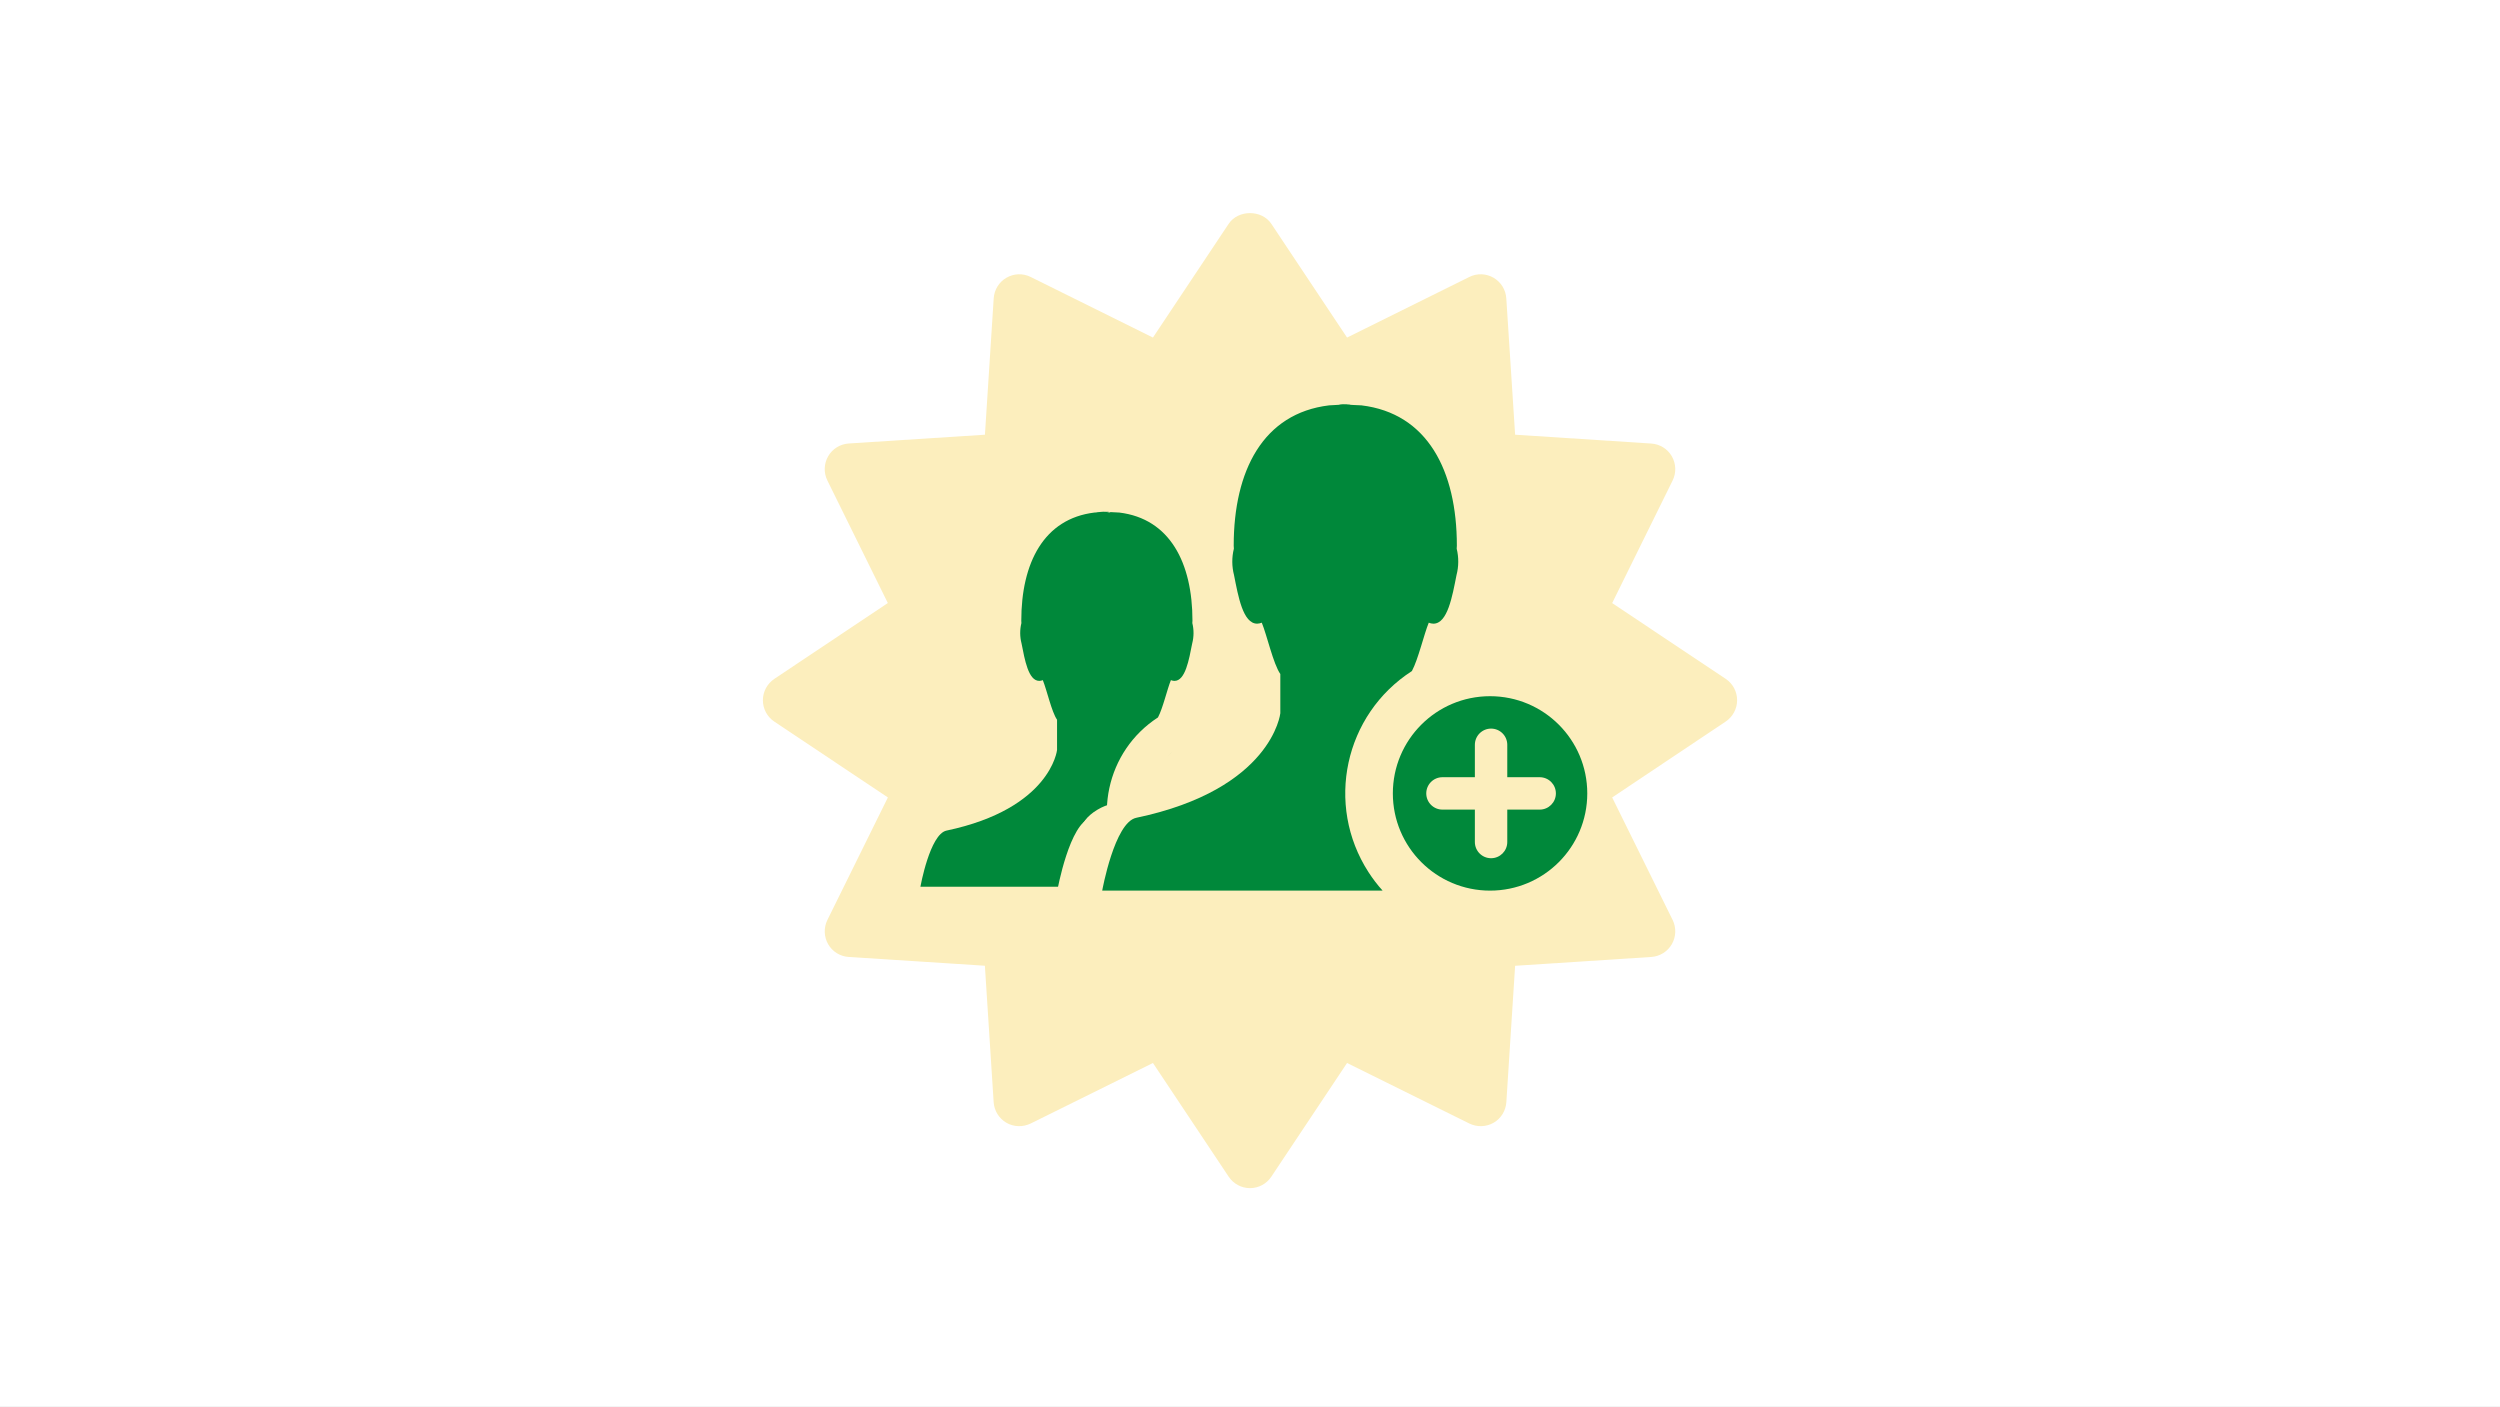
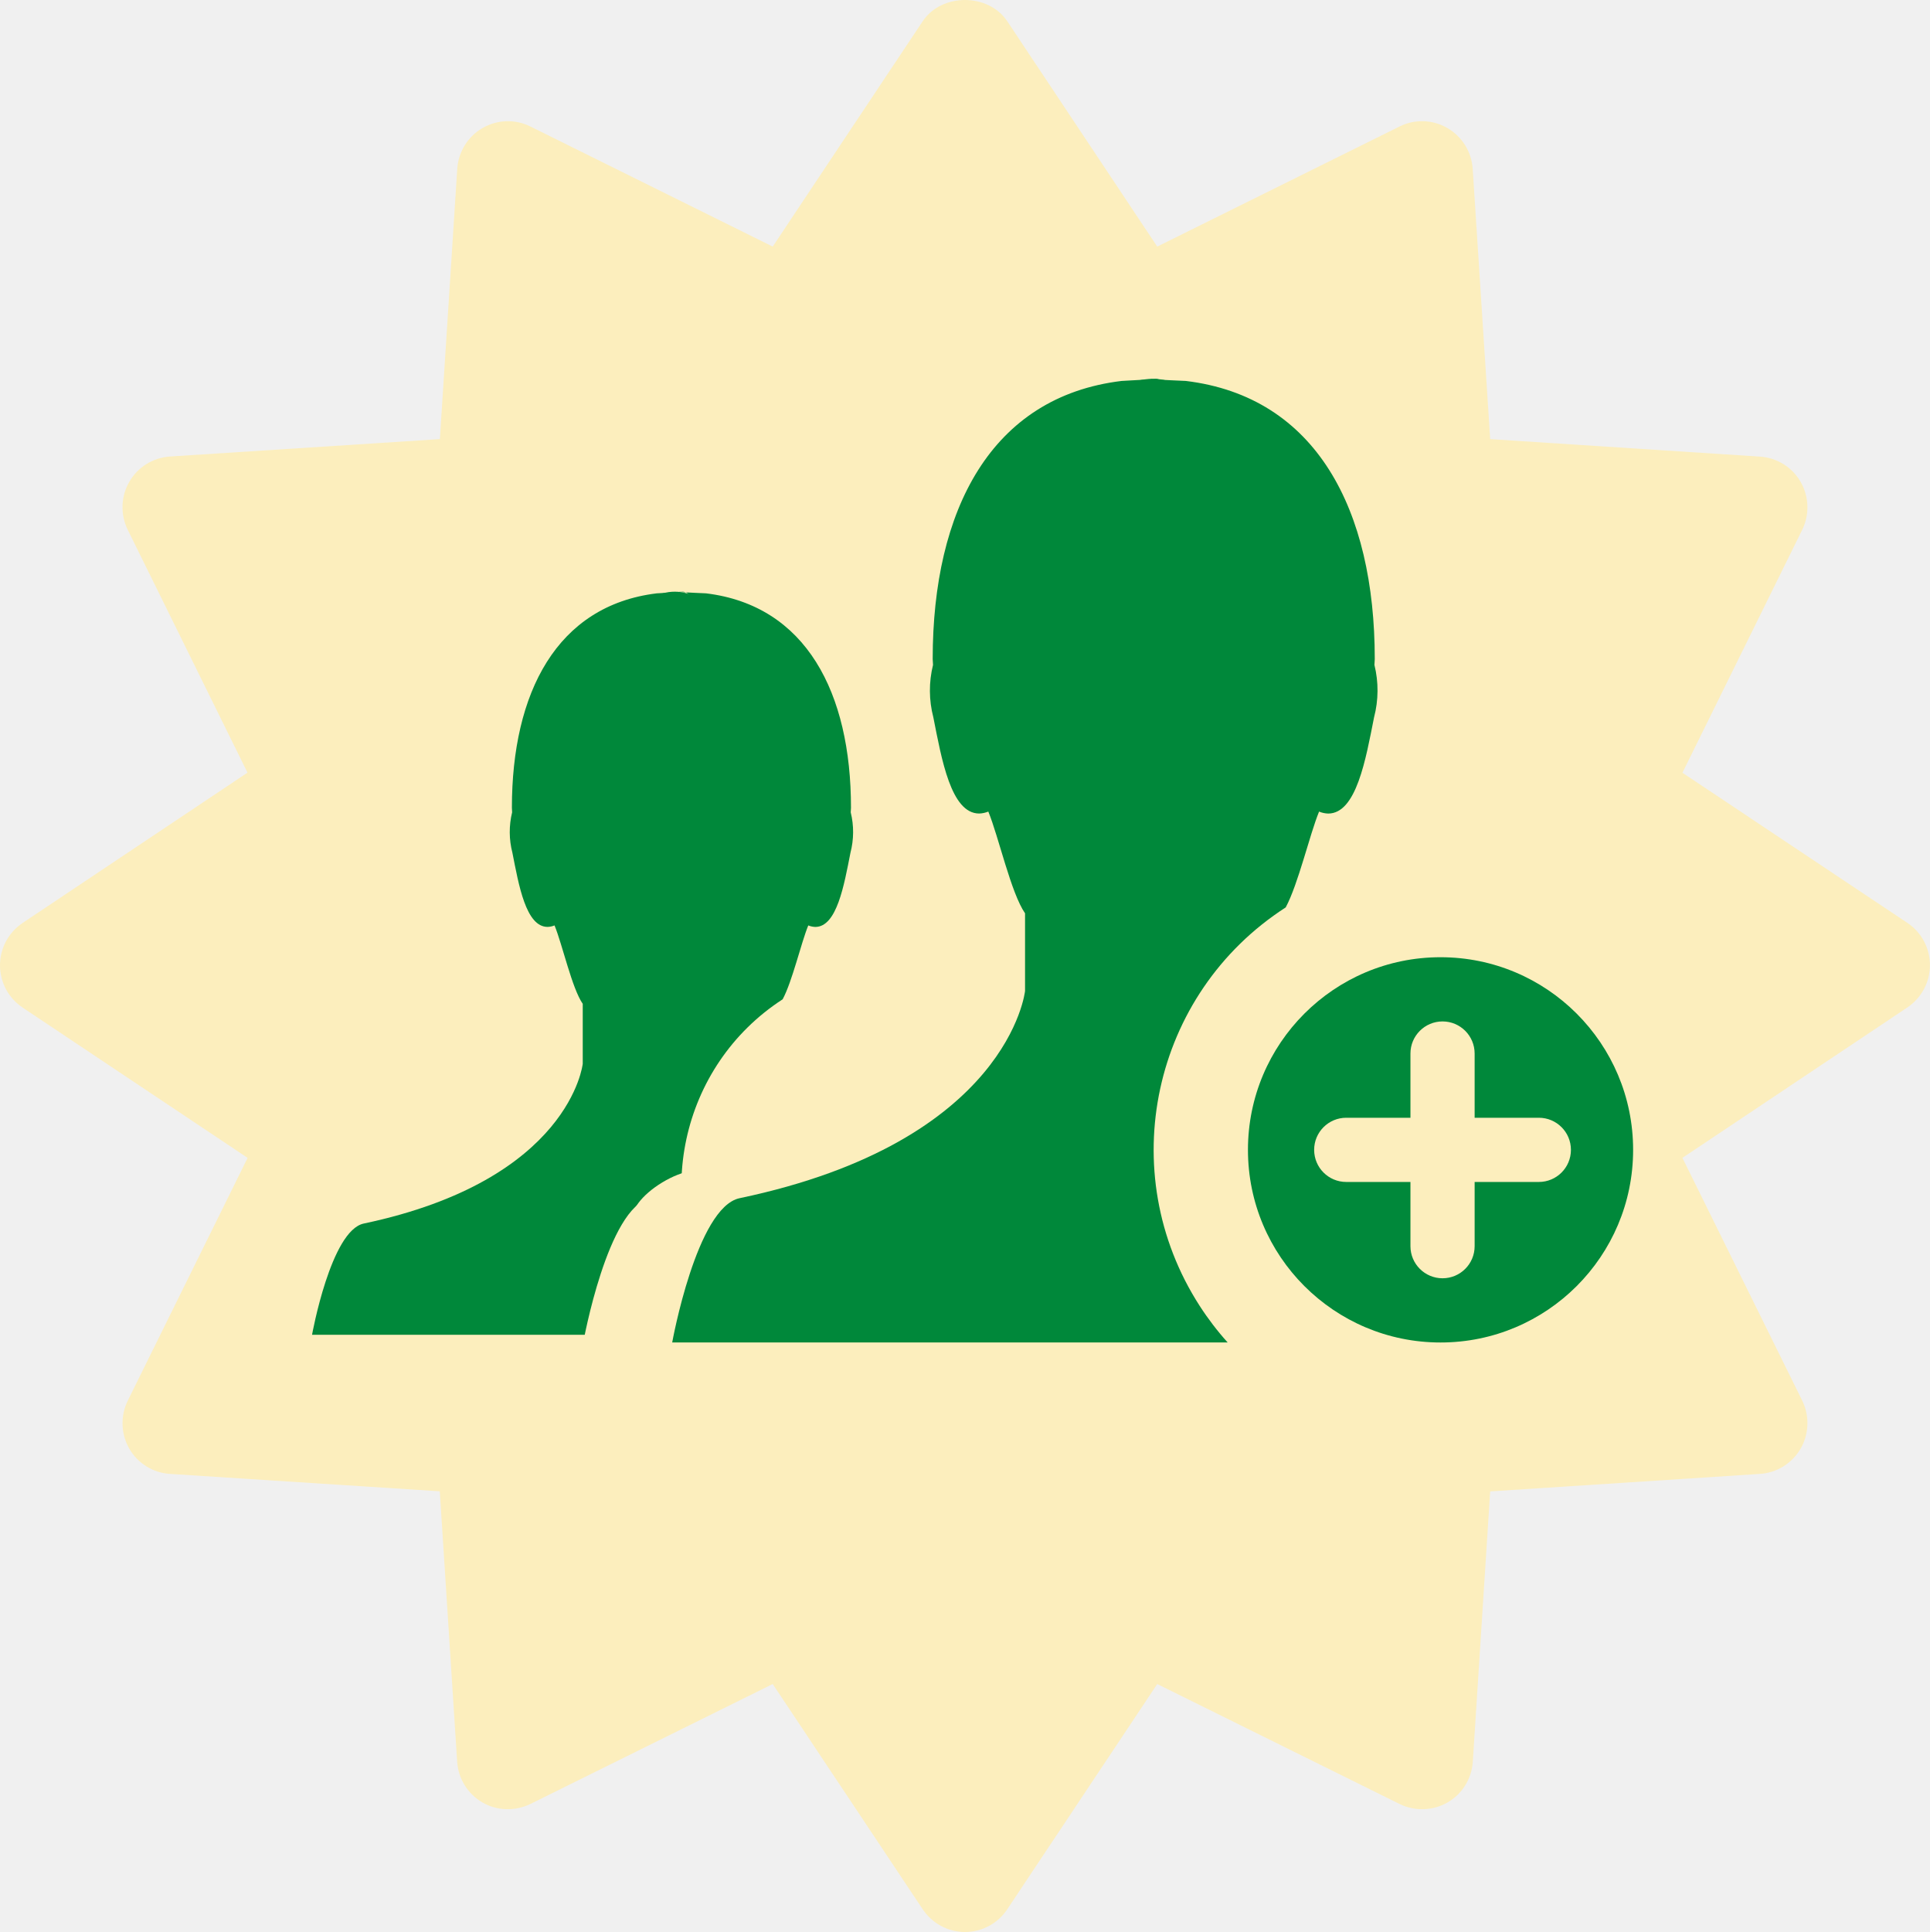
- <svg xmlns="http://www.w3.org/2000/svg" width="1280" height="720" overflow="hidden">
-   <defs>
+ <svg xmlns="http://www.w3.org/2000/svg" width="498.802" height="499.215" overflow="hidden" version="1.1" id="svg25">
+   <defs id="defs9">
    <clipPath id="clip0">
-       <rect x="471" y="262" width="191" height="192" />
+       <rect x="471" y="262" width="191" height="192" id="rect1" />
    </clipPath>
    <clipPath id="clip1">
-       <rect x="471" y="262" width="191" height="192" />
+       <rect x="471" y="262" width="191" height="192" id="rect2" />
    </clipPath>
    <clipPath id="clip2">
-       <rect x="471" y="262" width="191" height="192" />
+       <rect x="471" y="262" width="191" height="192" id="rect3" />
    </clipPath>
    <clipPath id="clip3">
-       <rect x="541" y="207" width="248" height="249" />
+       <rect x="541" y="207" width="248" height="249" id="rect4" />
    </clipPath>
    <clipPath id="clip4">
-       <rect x="541" y="207" width="248" height="249" />
+       <rect x="541" y="207" width="248" height="249" id="rect5" />
    </clipPath>
    <clipPath id="clip5">
-       <rect x="541" y="207" width="248" height="249" />
+       <rect x="541" y="207" width="248" height="249" id="rect6" />
    </clipPath>
    <clipPath id="clip6">
-       <rect x="564" y="207" width="249" height="249" />
+       <rect x="564" y="207" width="249" height="249" id="rect7" />
    </clipPath>
    <clipPath id="clip7">
-       <rect x="564" y="207" width="249" height="249" />
+       <rect x="564" y="207" width="249" height="249" id="rect8" />
    </clipPath>
    <clipPath id="clip8">
-       <rect x="564" y="207" width="249" height="249" />
+       <rect x="564" y="207" width="249" height="249" id="rect9" />
    </clipPath>
  </defs>
-   <g>
-     <rect x="0" y="0" width="1280" height="720" fill="#FFFFFF" />
-     <g>
-       <g>
-         <g>
-           <path d="M500.43 265.361 531.379 202.702C533.321 198.791 533.164 194.119 530.985 190.339 528.806 186.533 524.842 184.091 520.459 183.802L450.739 179.287 446.224 109.567C445.935 105.184 443.494 101.246 439.688 99.041 435.881 96.836 431.235 96.679 427.297 98.647L364.691 129.623 325.92 71.479C321.037 64.181 308.963 64.181 304.08 71.479L265.309 129.623 202.702 98.647C198.739 96.679 194.119 96.836 190.312 99.041 186.506 101.22 184.065 105.184 183.776 109.567L179.287 179.287 109.541 183.776C105.158 184.065 101.194 186.506 99.015 190.312 96.81 194.119 96.679 198.765 98.621 202.702L129.57 265.335 71.453 304.106C67.804 306.548 65.599 310.642 65.599 315.026 65.599 319.41 67.778 323.505 71.453 325.946L129.596 364.717 98.621 427.35C96.679 431.288 96.836 435.934 99.015 439.74 101.194 443.52 105.158 445.987 109.541 446.25L179.261 450.739 183.75 520.485C184.039 524.869 186.48 528.806 190.286 531.011 194.066 533.19 198.686 533.321 202.676 531.405L265.309 500.456 304.08 558.574C306.521 562.222 310.616 564.428 315 564.428 319.384 564.428 323.479 562.249 325.92 558.574L364.691 500.456 427.324 531.405C431.261 533.321 435.908 533.19 439.714 531.011 443.52 528.833 445.961 524.869 446.25 520.485L450.739 450.765 520.459 446.25C524.842 445.961 528.78 443.52 530.985 439.714 533.164 435.908 533.321 431.261 531.379 427.324L500.43 364.717 558.547 325.92C562.196 323.479 564.401 319.384 564.401 315 564.401 310.616 562.222 306.521 558.547 304.08L500.43 265.361Z" fill="#FCEEBD" transform="matrix(1 0 0 1.00159 325 43)" />
+   <g id="g25" transform="translate(-390.5988,-109.1106)">
+     <g id="g12">
+       <g id="g11">
+         <g id="g10">
+           <path d="m 500.43,265.361 30.949,-62.659 c 1.942,-3.911 1.785,-8.583 -0.394,-12.363 -2.179,-3.806 -6.143,-6.248 -10.526,-6.537 l -69.72,-4.515 -4.515,-69.72 c -0.289,-4.383 -2.73,-8.321 -6.536,-10.526 -3.807,-2.205 -8.453,-2.363 -12.391,-0.394 L 364.691,129.623 325.92,71.479 c -4.883,-7.298 -16.957,-7.298 -21.84,0 L 265.309,129.623 202.702,98.647 c -3.963,-1.969 -8.583,-1.811 -12.39,0.394 -3.806,2.179 -6.247,6.143 -6.536,10.526 l -4.489,69.72 -69.746,4.489 c -4.383,0.289 -8.347,2.73 -10.526,6.536 -2.205,3.807 -2.336,8.453 -0.394,12.39 l 30.949,62.633 -58.117,38.771 c -3.649,2.442 -5.854,6.536 -5.854,10.92 0,4.384 2.179,8.479 5.854,10.92 l 58.144,38.771 -30.975,62.633 c -1.942,3.938 -1.785,8.584 0.394,12.39 2.179,3.78 6.143,6.247 10.526,6.51 l 69.72,4.489 4.489,69.746 c 0.289,4.384 2.73,8.321 6.536,10.526 3.78,2.179 8.4,2.31 12.39,0.394 l 62.633,-30.949 38.771,58.118 c 2.441,3.648 6.536,5.854 10.92,5.854 4.384,0 8.479,-2.179 10.92,-5.854 l 38.771,-58.118 62.633,30.949 c 3.937,1.916 8.584,1.785 12.39,-0.394 3.806,-2.178 6.247,-6.142 6.536,-10.526 l 4.489,-69.72 69.72,-4.515 c 4.383,-0.289 8.321,-2.73 10.526,-6.536 2.179,-3.806 2.336,-8.453 0.394,-12.39 L 500.43,364.717 558.547,325.92 c 3.649,-2.441 5.854,-6.536 5.854,-10.92 0,-4.384 -2.179,-8.479 -5.854,-10.92 z" fill="#fceebd" transform="matrix(1,0,0,1.00159,325,43)" id="path10" />
        </g>
      </g>
    </g>
-     <g clip-path="url(#clip0)">
-       <g clip-path="url(#clip1)">
-         <g clip-path="url(#clip2)">
-           <path d="M2143.61 2262.37C2141.97 2270.64 2140.11 2281.43 2134.52 2281.43 2133.9 2281.41 2133.28 2281.28 2132.71 2281.04 2130.82 2285.65 2128.6 2295.36 2126.09 2300.03 2099.57 2317.13 2091.94 2352.49 2109.03 2379 2110.69 2381.56 2112.54 2383.99 2114.58 2386.26L2004.46 2386.26C2004.46 2386.26 2009.31 2359.45 2017.83 2357.67 2071.25 2346.46 2074.42 2316.6 2074.42 2316.6L2074.42 2301.2C2071.63 2297.19 2069.19 2286.05 2067.13 2281.04 2066.56 2281.27 2065.95 2281.41 2065.33 2281.42 2059.73 2281.42 2057.88 2270.64 2056.24 2262.36 2055.35 2258.96 2055.33 2255.39 2056.17 2251.97 2056.17 2251.58 2056.11 2251.18 2056.11 2250.79 2056.11 2221.25 2067.69 2198.81 2093.56 2195.68 2093.56 2195.68 2097.72 2195.46 2099.63 2195.34 2101.03 2195.46 2106.29 2195.68 2106.29 2195.68 2132.16 2198.81 2143.75 2221.25 2143.75 2250.79 2143.75 2251.18 2143.69 2251.58 2143.68 2251.97 2144.53 2255.39 2144.5 2258.96 2143.61 2262.37ZM2099.92 2195.28 2099.92 2195.28C2101.08 2195.11 2102.17 2195.91 2102.35 2197.08 2102.52 2198.25 2101.71 2199.34 2100.54 2199.51 2099.38 2199.69 2098.29 2198.88 2098.12 2197.71 2097.96 2196.66 2098.6 2195.66 2099.62 2195.35 2099.13 2195.31 2099.1 2195.28 2099.92 2195.28Z" fill="#00883A" fill-rule="evenodd" transform="matrix(1 0 0 1.00524 -1533.21 -1944.76)" />
-           <path d="M2156.79 2309.91C2177.87 2309.91 2194.97 2327 2194.97 2348.09 2194.97 2369.17 2177.87 2386.27 2156.79 2386.27 2135.7 2386.27 2118.61 2369.17 2118.61 2348.09 2118.61 2327 2135.7 2309.91 2156.79 2309.91ZM2138.1 2354.45 2150.82 2354.45 2150.82 2367.18C2150.82 2370.69 2153.67 2373.54 2157.19 2373.54 2160.7 2373.54 2163.55 2370.69 2163.55 2367.18L2163.55 2354.45 2176.28 2354.45C2179.79 2354.45 2182.64 2351.6 2182.64 2348.09 2182.64 2344.57 2179.79 2341.72 2176.28 2341.72L2163.55 2341.72 2163.55 2329C2163.55 2325.48 2160.7 2322.63 2157.19 2322.63 2153.67 2322.63 2150.82 2325.48 2150.82 2329L2150.82 2341.72 2138.1 2341.72C2134.58 2341.72 2131.73 2344.57 2131.73 2348.09 2131.73 2351.6 2134.58 2354.45 2138.1 2354.45Z" fill="#00883A" fill-rule="evenodd" transform="matrix(1 0 0 1.00524 -1533.21 -1944.76)" />
+     <g clip-path="url(#clip0)" id="g15">
+       <g clip-path="url(#clip1)" id="g14">
+         <g clip-path="url(#clip2)" id="g13">
+           <path d="m 2143.61,2262.37 c -1.64,8.27 -3.5,19.06 -9.09,19.06 -0.62,-0.02 -1.24,-0.15 -1.81,-0.39 -1.89,4.61 -4.11,14.32 -6.62,18.99 -26.52,17.1 -34.15,52.46 -17.06,78.97 1.66,2.56 3.51,4.99 5.55,7.26 h -110.12 c 0,0 4.85,-26.81 13.37,-28.59 53.42,-11.21 56.59,-41.07 56.59,-41.07 v -15.4 c -2.79,-4.01 -5.23,-15.15 -7.29,-20.16 -0.57,0.23 -1.18,0.37 -1.8,0.38 -5.6,0 -7.45,-10.78 -9.09,-19.06 -0.89,-3.4 -0.91,-6.97 -0.07,-10.39 0,-0.39 -0.06,-0.79 -0.06,-1.18 0,-29.54 11.58,-51.98 37.45,-55.11 0,0 4.16,-0.22 6.07,-0.34 1.4,0.12 6.66,0.34 6.66,0.34 25.87,3.13 37.46,25.57 37.46,55.11 0,0.39 -0.06,0.79 -0.07,1.18 0.85,3.42 0.82,6.99 -0.07,10.4 z m -43.69,-67.09 v 0 c 1.16,-0.17 2.25,0.63 2.43,1.8 0.17,1.17 -0.64,2.26 -1.81,2.43 -1.16,0.18 -2.25,-0.63 -2.42,-1.8 -0.16,-1.05 0.48,-2.05 1.5,-2.36 -0.49,-0.04 -0.52,-0.07 0.3,-0.07 z" fill="#00883a" fill-rule="evenodd" transform="matrix(1,0,0,1.00524,-1533.21,-1944.76)" id="path12" />
+           <path d="m 2156.79,2309.91 c 21.08,0 38.18,17.09 38.18,38.18 0,21.08 -17.1,38.18 -38.18,38.18 -21.09,0 -38.18,-17.1 -38.18,-38.18 0,-21.09 17.09,-38.18 38.18,-38.18 z m -18.69,44.54 h 12.72 v 12.73 c 0,3.51 2.85,6.36 6.37,6.36 3.51,0 6.36,-2.85 6.36,-6.36 v -12.73 h 12.73 c 3.51,0 6.36,-2.85 6.36,-6.36 0,-3.52 -2.85,-6.37 -6.36,-6.37 h -12.73 V 2329 c 0,-3.52 -2.85,-6.37 -6.36,-6.37 -3.52,0 -6.37,2.85 -6.37,6.37 v 12.72 h -12.72 c -3.52,0 -6.37,2.85 -6.37,6.37 0,3.51 2.85,6.36 6.37,6.36 z" fill="#00883a" fill-rule="evenodd" transform="matrix(1,0,0,1.00524,-1533.21,-1944.76)" id="path13" />
        </g>
      </g>
    </g>
-     <path d="M550 282C550 270.954 556.716 262 565 262 573.284 262 580 270.954 580 282 580 293.046 573.284 302 565 302 556.716 302 550 293.046 550 282Z" fill="#00883A" fill-rule="evenodd" />
-     <g clip-path="url(#clip3)">
-       <g clip-path="url(#clip4)">
-         <g clip-path="url(#clip5)">
-           <path d="M2783.32 2937.53C2781.19 2948.27 2778.78 2962.28 2771.52 2962.28 2770.71 2962.25 2769.92 2962.08 2769.17 2961.77 2766.72 2967.75 2763.84 2980.36 2760.58 2986.43 2726.15 3008.63 2716.23 3054.54 2738.43 3088.97 2740.58 3092.29 2742.98 3095.45 2745.63 3098.39L2602.66 3098.39C2602.66 3098.39 2608.95 3063.58 2620.01 3061.26 2689.37 3046.71 2693.48 3007.94 2693.48 3007.94L2693.48 2987.95C2689.87 2982.74 2686.7 2968.27 2684.03 2961.76 2683.28 2962.07 2682.49 2962.24 2681.68 2962.27 2674.41 2962.27 2672.01 2948.27 2669.88 2937.52 2668.73 2933.1 2668.7 2928.46 2669.8 2924.03 2669.8 2923.52 2669.71 2923 2669.71 2922.5 2669.71 2884.14 2684.75 2854.99 2718.35 2850.94 2718.35 2850.94 2723.74 2850.66 2726.22 2850.5 2728.04 2850.65 2734.87 2850.94 2734.87 2850.94 2768.46 2854.99 2783.51 2884.14 2783.51 2922.5 2783.51 2923 2783.43 2923.52 2783.42 2924.03 2784.51 2928.46 2784.48 2933.11 2783.32 2937.53ZM2726.59 2850.42 2726.59 2850.42C2728.11 2850.19 2729.52 2851.24 2729.75 2852.75 2729.97 2854.27 2728.93 2855.69 2727.41 2855.91 2725.89 2856.14 2724.48 2855.09 2724.26 2853.58 2724.05 2852.21 2724.88 2850.9 2726.2 2850.51 2725.58 2850.46 2725.54 2850.42 2726.59 2850.42Z" fill="#FCEEBD" fill-rule="evenodd" transform="matrix(1 0 0 1.00403 -2061.32 -2654.89)" />
-           <path d="M2800.44 2999.25C2827.81 2999.25 2850.01 3021.45 2850.01 3048.82 2850.01 3076.2 2827.81 3098.4 2800.44 3098.4 2773.06 3098.4 2750.86 3076.2 2750.86 3048.82 2750.86 3021.45 2773.06 2999.25 2800.44 2999.25ZM2776.17 3057.09 2792.69 3057.09 2792.69 3073.61C2792.69 3078.18 2796.39 3081.87 2800.95 3081.87 2805.52 3081.87 2809.22 3078.18 2809.22 3073.61L2809.22 3057.09 2825.74 3057.09C2830.3 3057.09 2834 3053.39 2834 3048.82 2834 3044.26 2830.3 3040.56 2825.74 3040.56L2809.22 3040.56 2809.22 3024.04C2809.22 3019.47 2805.52 3015.78 2800.95 3015.78 2796.39 3015.78 2792.69 3019.47 2792.69 3024.04L2792.69 3040.56 2776.17 3040.56C2771.6 3040.56 2767.9 3044.26 2767.9 3048.82 2767.9 3053.39 2771.6 3057.09 2776.17 3057.09Z" fill="#FCEEBD" fill-rule="evenodd" transform="matrix(1 0 0 1.00403 -2061.32 -2654.89)" />
+     <path d="m 550,282 c 0,-11.046 6.716,-20 15,-20 8.284,0 15,8.954 15,20 0,11.046 -6.716,20 -15,20 -8.284,0 -15,-8.954 -15,-20 z" fill="#00883a" fill-rule="evenodd" id="path15" />
+     <g clip-path="url(#clip3)" id="g19">
+       <g clip-path="url(#clip4)" id="g18">
+         <g clip-path="url(#clip5)" id="g17">
+           <path d="m 2783.32,2937.53 c -2.13,10.74 -4.54,24.75 -11.8,24.75 -0.81,-0.03 -1.6,-0.2 -2.35,-0.51 -2.45,5.98 -5.33,18.59 -8.59,24.66 -34.43,22.2 -44.35,68.11 -22.15,102.54 2.15,3.32 4.55,6.48 7.2,9.42 h -142.97 c 0,0 6.29,-34.81 17.35,-37.13 69.36,-14.55 73.47,-53.32 73.47,-53.32 v -19.99 c -3.61,-5.21 -6.78,-19.68 -9.45,-26.19 -0.75,0.31 -1.54,0.48 -2.35,0.51 -7.27,0 -9.67,-14 -11.8,-24.75 -1.15,-4.42 -1.18,-9.06 -0.08,-13.49 0,-0.51 -0.09,-1.03 -0.09,-1.53 0,-38.36 15.04,-67.51 48.64,-71.56 0,0 5.39,-0.28 7.87,-0.44 1.82,0.15 8.65,0.44 8.65,0.44 33.59,4.05 48.64,33.2 48.64,71.56 0,0.5 -0.08,1.02 -0.09,1.53 1.09,4.43 1.06,9.08 -0.1,13.5 z m -56.73,-87.11 v 0 c 1.52,-0.23 2.93,0.82 3.16,2.33 0.22,1.52 -0.82,2.94 -2.34,3.16 -1.52,0.23 -2.93,-0.82 -3.15,-2.33 -0.21,-1.37 0.62,-2.68 1.94,-3.07 -0.62,-0.05 -0.66,-0.09 0.39,-0.09 z" fill="#fceebd" fill-rule="evenodd" transform="matrix(1,0,0,1.00403,-2061.32,-2654.89)" id="path16" />
+           <path d="m 2800.44,2999.25 c 27.37,0 49.57,22.2 49.57,49.57 0,27.38 -22.2,49.58 -49.57,49.58 -27.38,0 -49.58,-22.2 -49.58,-49.58 0,-27.37 22.2,-49.57 49.58,-49.57 z m -24.27,57.84 h 16.52 v 16.52 c 0,4.57 3.7,8.26 8.26,8.26 4.57,0 8.27,-3.69 8.27,-8.26 v -16.52 h 16.52 c 4.56,0 8.26,-3.7 8.26,-8.27 0,-4.56 -3.7,-8.26 -8.26,-8.26 h -16.52 v -16.52 c 0,-4.57 -3.7,-8.26 -8.27,-8.26 -4.56,0 -8.26,3.69 -8.26,8.26 v 16.52 h -16.52 c -4.57,0 -8.27,3.7 -8.27,8.26 0,4.57 3.7,8.27 8.27,8.27 z" fill="#fceebd" fill-rule="evenodd" transform="matrix(1,0,0,1.00403,-2061.32,-2654.89)" id="path17" />
        </g>
      </g>
    </g>
-     <path d="M645 233C645 218.641 653.954 207 665 207 676.046 207 685 218.641 685 233 685 247.359 676.046 259 665 259 653.954 259 645 247.359 645 233Z" fill="#FCEEBD" fill-rule="evenodd" />
-     <g clip-path="url(#clip6)">
-       <g clip-path="url(#clip7)">
-         <g clip-path="url(#clip8)">
-           <path d="M745.726 294.478C743.589 305.262 741.163 319.328 733.875 319.328 733.066 319.303 732.266 319.133 731.519 318.822 729.055 324.824 726.164 337.487 722.892 343.58 688.323 365.867 678.369 411.962 700.655 446.53 702.808 449.869 705.226 453.034 707.885 455.987L564.332 455.987C564.332 455.987 570.649 421.042 581.753 418.715 651.395 404.102 655.526 365.174 655.526 365.174L655.526 345.103C651.897 339.872 648.711 325.346 646.032 318.814 645.285 319.12 644.485 319.295 643.676 319.319 636.38 319.319 633.962 305.262 631.825 294.47 630.668 290.031 630.639 285.374 631.743 280.923 631.743 280.413 631.656 279.894 631.656 279.388 631.656 240.875 646.762 211.612 680.488 207.543 680.488 207.543 685.905 207.257 688.394 207.099 690.219 207.249 697.08 207.543 697.08 207.543 730.806 211.612 745.912 240.875 745.912 279.388 745.912 279.894 745.833 280.413 745.825 280.923 746.924 285.378 746.891 290.04 745.726 294.478ZM688.767 207.021 688.767 207.021C690.29 206.792 691.708 207.842 691.936 209.364 692.164 210.89 691.111 212.309 689.589 212.533 688.066 212.761 686.648 211.712 686.424 210.189 686.216 208.816 687.05 207.506 688.377 207.108 687.747 207.058 687.709 207.021 688.767 207.021Z" fill="#00883A" fill-rule="evenodd" />
-           <path d="M762.91 356.451C790.398 356.451 812.685 378.738 812.685 406.225 812.685 433.713 790.398 456 762.91 456 735.422 456 713.136 433.713 713.136 406.225 713.136 378.738 735.422 356.451 762.91 356.451ZM738.542 414.521 755.133 414.521 755.133 431.113C755.133 435.696 758.845 439.408 763.429 439.408 768.012 439.408 771.724 435.696 771.724 431.113L771.724 414.521 788.316 414.521C792.899 414.521 796.612 410.809 796.612 406.225 796.612 401.642 792.899 397.93 788.316 397.93L771.724 397.93 771.724 381.338C771.724 376.755 768.012 373.042 763.429 373.042 758.845 373.042 755.133 376.755 755.133 381.338L755.133 397.93 738.542 397.93C733.958 397.93 730.246 401.642 730.246 406.225 730.246 410.809 733.958 414.521 738.542 414.521Z" fill="#00883A" fill-rule="evenodd" />
+     <path d="m 645,233 c 0,-14.359 8.954,-26 20,-26 11.046,0 20,11.641 20,26 0,14.359 -8.954,26 -20,26 -11.046,0 -20,-11.641 -20,-26 z" fill="#fceebd" fill-rule="evenodd" id="path19" />
+     <g clip-path="url(#clip6)" id="g23">
+       <g clip-path="url(#clip7)" id="g22">
+         <g clip-path="url(#clip8)" id="g21">
+           <path d="m 745.726,294.478 c -2.137,10.784 -4.563,24.85 -11.851,24.85 -0.809,-0.025 -1.609,-0.195 -2.356,-0.506 -2.464,6.002 -5.355,18.665 -8.627,24.758 -34.569,22.287 -44.523,68.382 -22.237,102.95 2.153,3.339 4.571,6.504 7.23,9.457 H 564.332 c 0,0 6.317,-34.945 17.421,-37.272 69.642,-14.613 73.773,-53.541 73.773,-53.541 v -20.071 c -3.629,-5.231 -6.815,-19.757 -9.494,-26.289 -0.747,0.306 -1.547,0.481 -2.356,0.505 -7.296,0 -9.714,-14.057 -11.851,-24.849 -1.157,-4.439 -1.186,-9.096 -0.082,-13.547 0,-0.51 -0.087,-1.029 -0.087,-1.535 0,-38.513 15.106,-67.776 48.832,-71.845 0,0 5.417,-0.286 7.906,-0.444 1.825,0.15 8.686,0.444 8.686,0.444 33.726,4.069 48.832,33.332 48.832,71.845 0,0.506 -0.079,1.025 -0.087,1.535 1.099,4.455 1.066,9.117 -0.099,13.555 z m -56.959,-87.457 v 0 c 1.523,-0.229 2.941,0.821 3.169,2.343 0.228,1.526 -0.825,2.945 -2.347,3.169 -1.523,0.228 -2.941,-0.821 -3.165,-2.344 -0.208,-1.373 0.626,-2.683 1.953,-3.081 -0.63,-0.05 -0.668,-0.087 0.39,-0.087 z" fill="#00883a" fill-rule="evenodd" id="path20" />
+           <path d="m 762.91,356.451 c 27.488,0 49.775,22.287 49.775,49.774 0,27.488 -22.287,49.775 -49.775,49.775 -27.488,0 -49.774,-22.287 -49.774,-49.775 0,-27.487 22.286,-49.774 49.774,-49.774 z m -24.368,58.07 h 16.591 v 16.592 c 0,4.583 3.712,8.295 8.296,8.295 4.583,0 8.295,-3.712 8.295,-8.295 v -16.592 h 16.592 c 4.583,0 8.296,-3.712 8.296,-8.296 0,-4.583 -3.713,-8.295 -8.296,-8.295 h -16.592 v -16.592 c 0,-4.583 -3.712,-8.296 -8.295,-8.296 -4.584,0 -8.296,3.713 -8.296,8.296 v 16.592 h -16.591 c -4.584,0 -8.296,3.712 -8.296,8.295 0,4.584 3.712,8.296 8.296,8.296 z" fill="#00883a" fill-rule="evenodd" id="path21" />
        </g>
      </g>
    </g>
-     <path d="M669 233C669 218.641 677.73 207 688.5 207 699.27 207 708 218.641 708 233 708 247.359 699.27 259 688.5 259 677.73 259 669 247.359 669 233Z" fill="#00883A" fill-rule="evenodd" />
-     <path d="M561.793 414.624C567.147 411.397 572.549 410.541 573.858 412.712 575.167 414.884 571.888 419.261 566.533 422.488 561.179 425.715 555.777 426.571 554.469 424.4 553.16 422.228 556.439 417.851 561.793 414.624Z" fill="#FCEEBD" fill-rule="evenodd" />
-     <path d="M601.297 383.848C616.134 371.527 630.811 364.73 634.081 368.666 637.35 372.603 627.973 385.782 613.136 398.104 598.3 410.425 583.622 417.222 580.353 413.286 577.084 409.349 586.461 396.17 601.297 383.848Z" fill="#FCEEBD" fill-rule="evenodd" />
+     <path d="m 669,233 c 0,-14.359 8.73,-26 19.5,-26 10.77,0 19.5,11.641 19.5,26 0,14.359 -8.73,26 -19.5,26 -10.77,0 -19.5,-11.641 -19.5,-26 z" fill="#00883a" fill-rule="evenodd" id="path23" />
+     <path d="m 561.793,414.624 c 5.354,-3.227 10.756,-4.083 12.065,-1.912 1.309,2.172 -1.97,6.549 -7.325,9.776 -5.354,3.227 -10.756,4.083 -12.064,1.912 -1.309,-2.172 1.97,-6.549 7.324,-9.776 z" fill="#fceebd" fill-rule="evenodd" id="path24" />
+     <path d="m 601.297,383.848 c 14.837,-12.321 29.514,-19.118 32.784,-15.182 3.269,3.937 -6.108,17.116 -20.945,29.438 -14.836,12.321 -29.514,19.118 -32.783,15.182 -3.269,-3.937 6.108,-17.116 20.944,-29.438 z" fill="#fceebd" fill-rule="evenodd" id="path25" />
  </g>
</svg>
